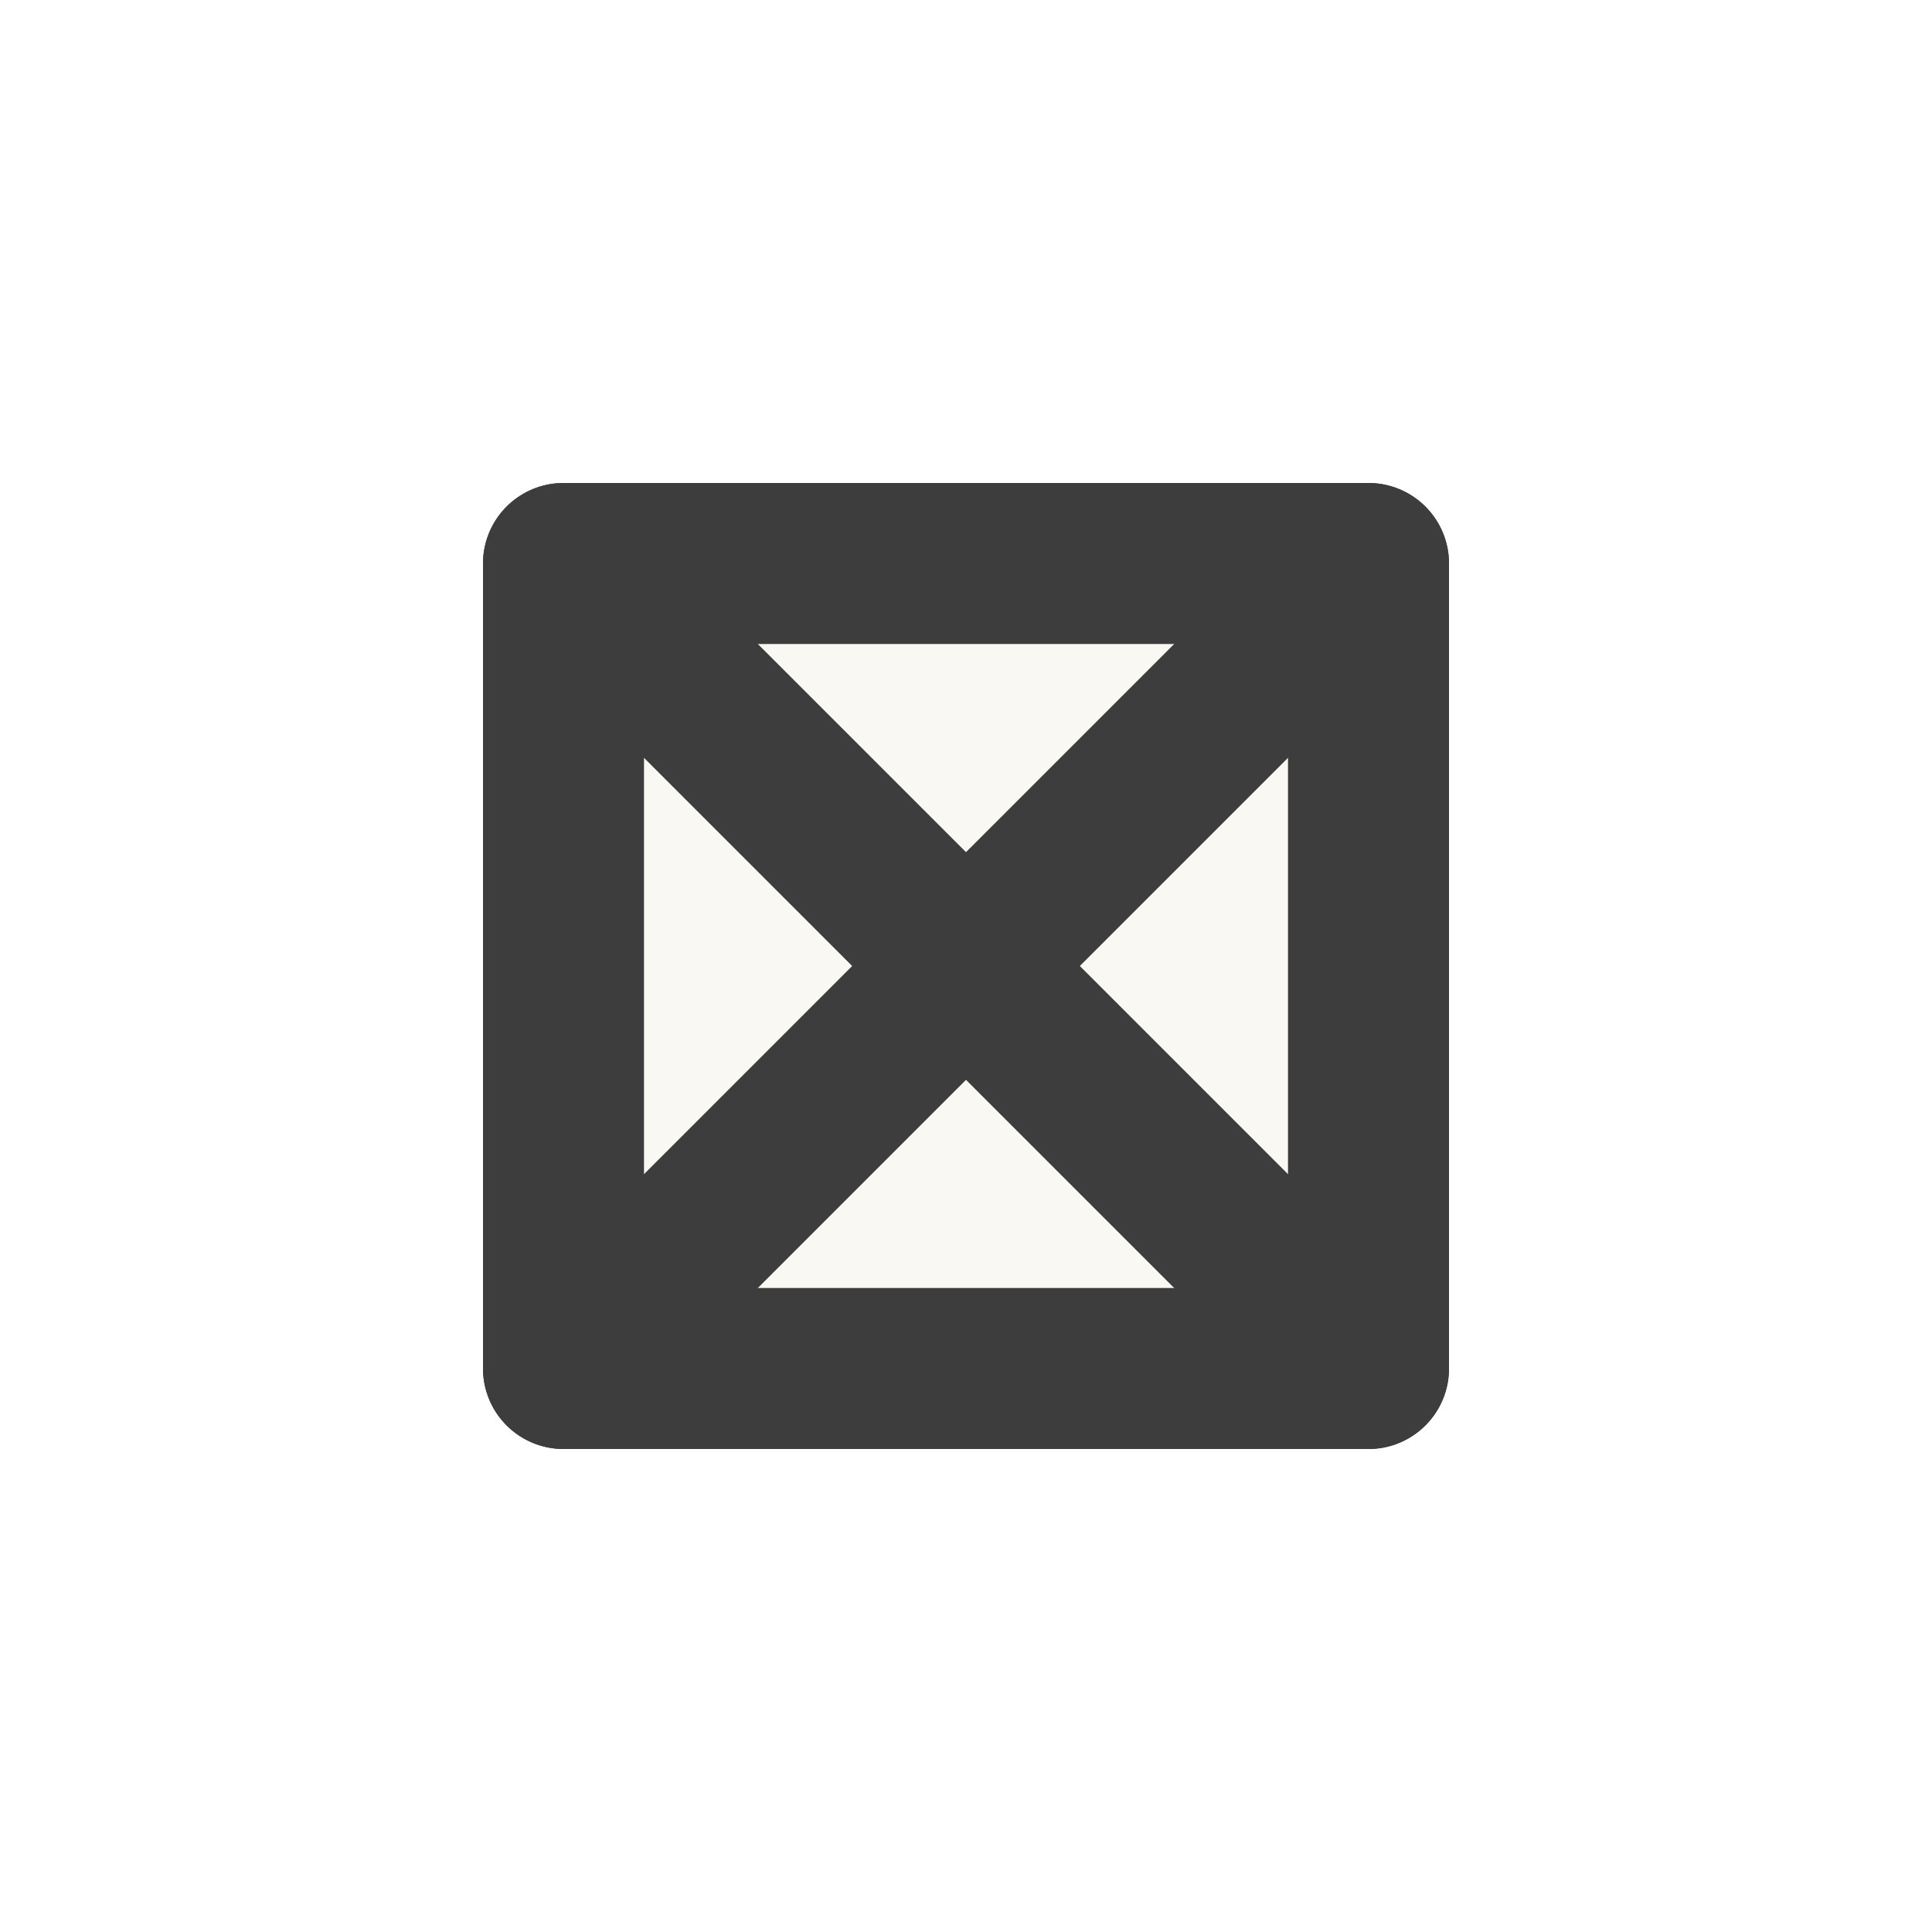
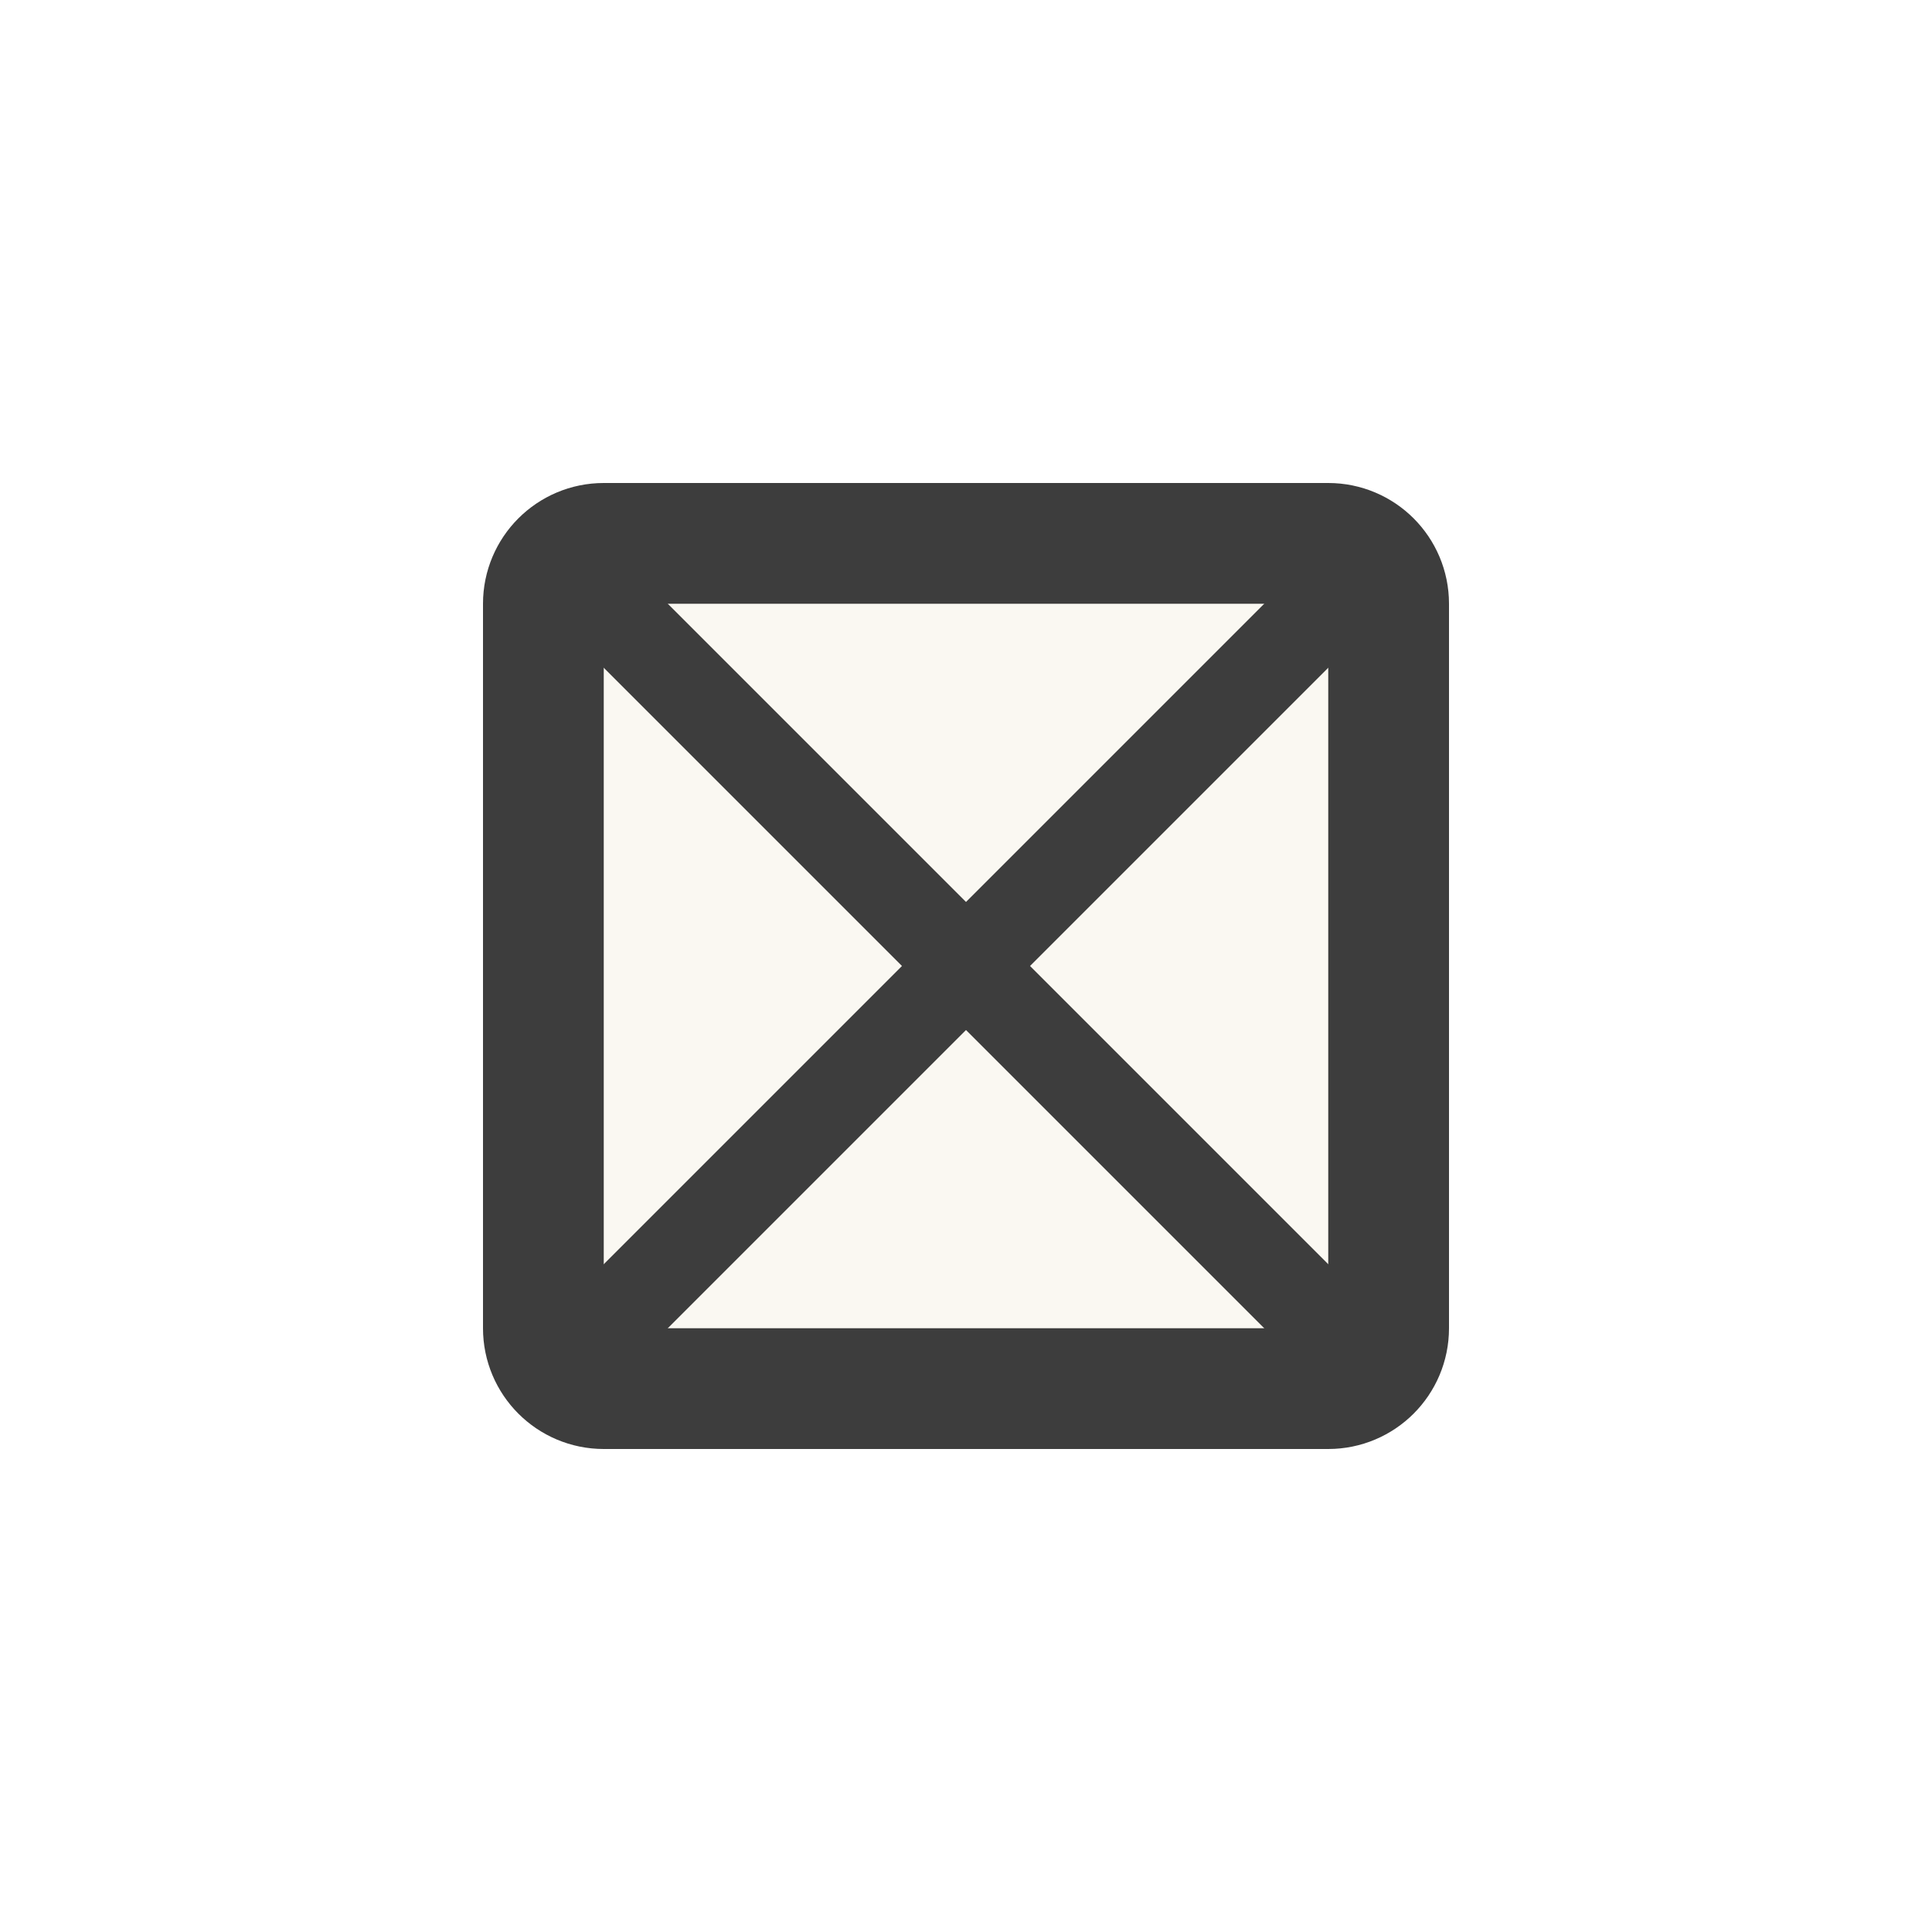
- <svg xmlns="http://www.w3.org/2000/svg" width="24" height="24" viewBox="0 0 24 24" fill="none" stroke="#3d3d3d" stroke-width="2" stroke-linecap="round" stroke-linejoin="round">
-   <rect x="7" y="7" width="10" height="10" fill="#faf8f2" stroke="#3d3d3d" />
-   <line x1="7" y1="7" x2="17" y2="17" />
-   <line x1="17" y1="7" x2="7" y2="17" />
+ <svg xmlns="http://www.w3.org/2000/svg" width="32" height="32" viewBox="0 0 32 32" fill="none">
+   <rect x="9" y="9" width="14" height="14" rx="1" stroke="#3d3d3d" stroke-width="2" fill="#faf8f2" />
+   <line x1="9" y1="9" x2="23" y2="23" stroke="#3d3d3d" stroke-width="1.5" />
+   <line x1="23" y1="9" x2="9" y2="23" stroke="#3d3d3d" stroke-width="1.5" />
</svg>
